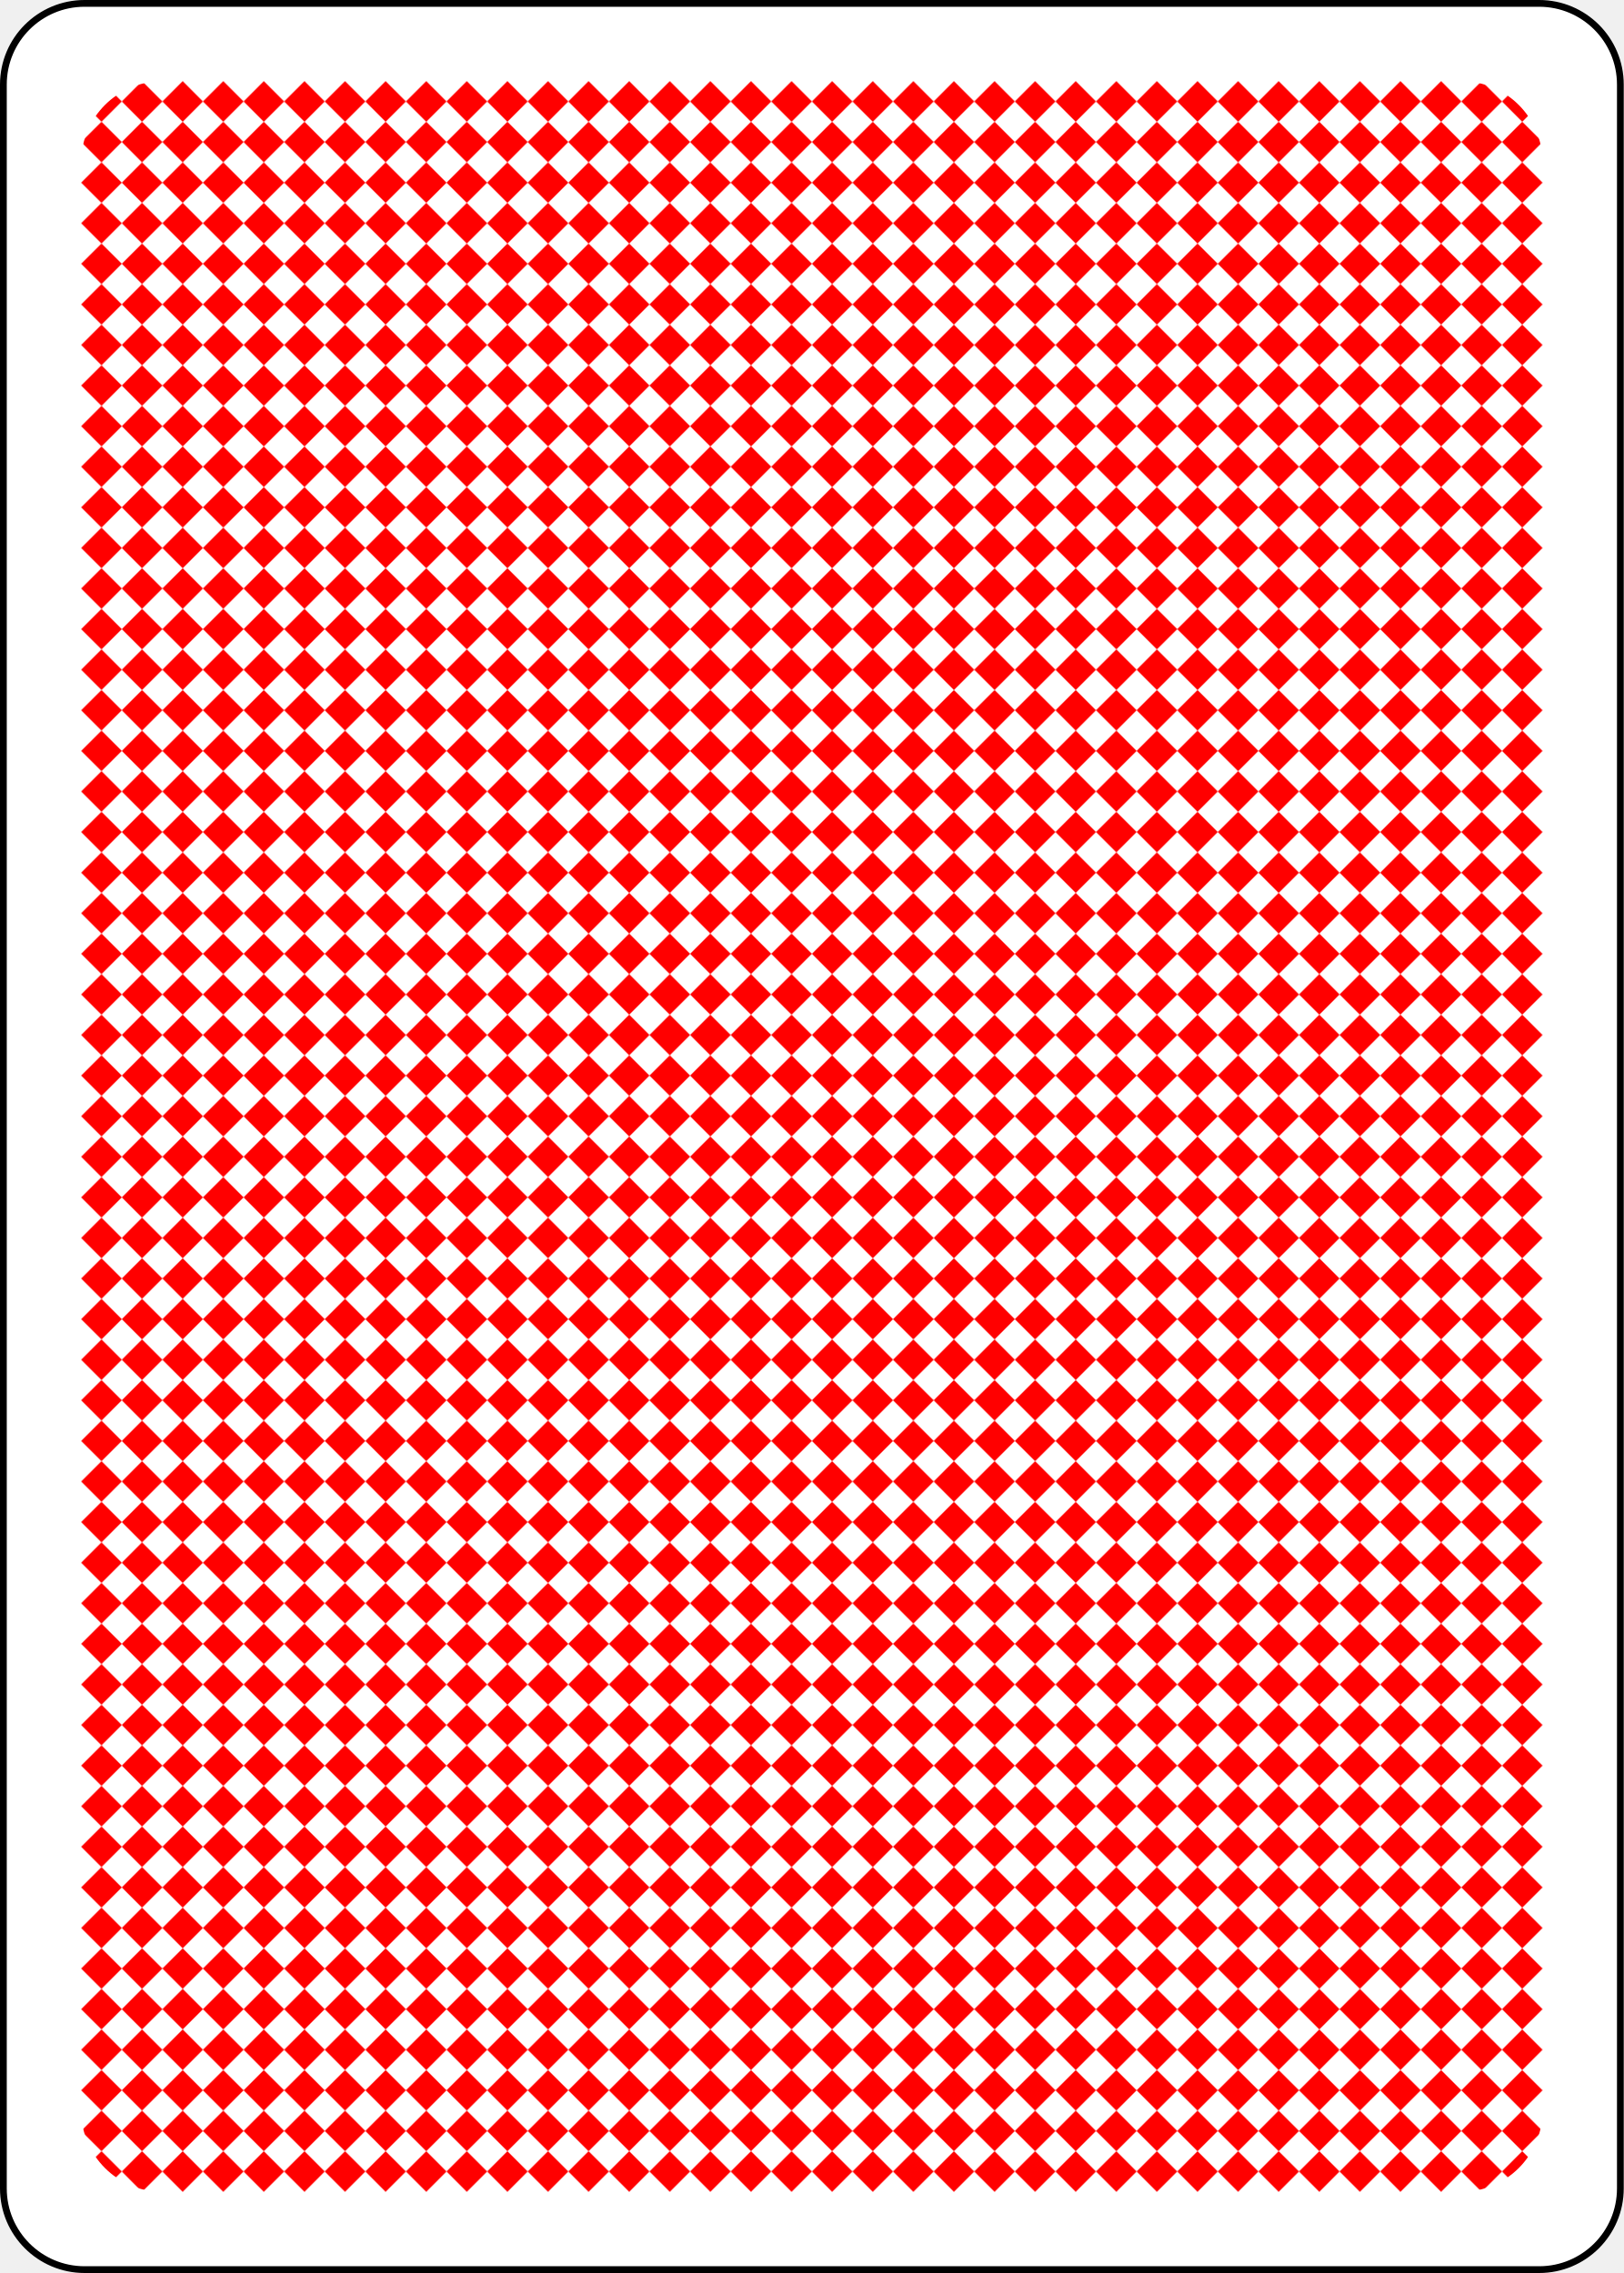
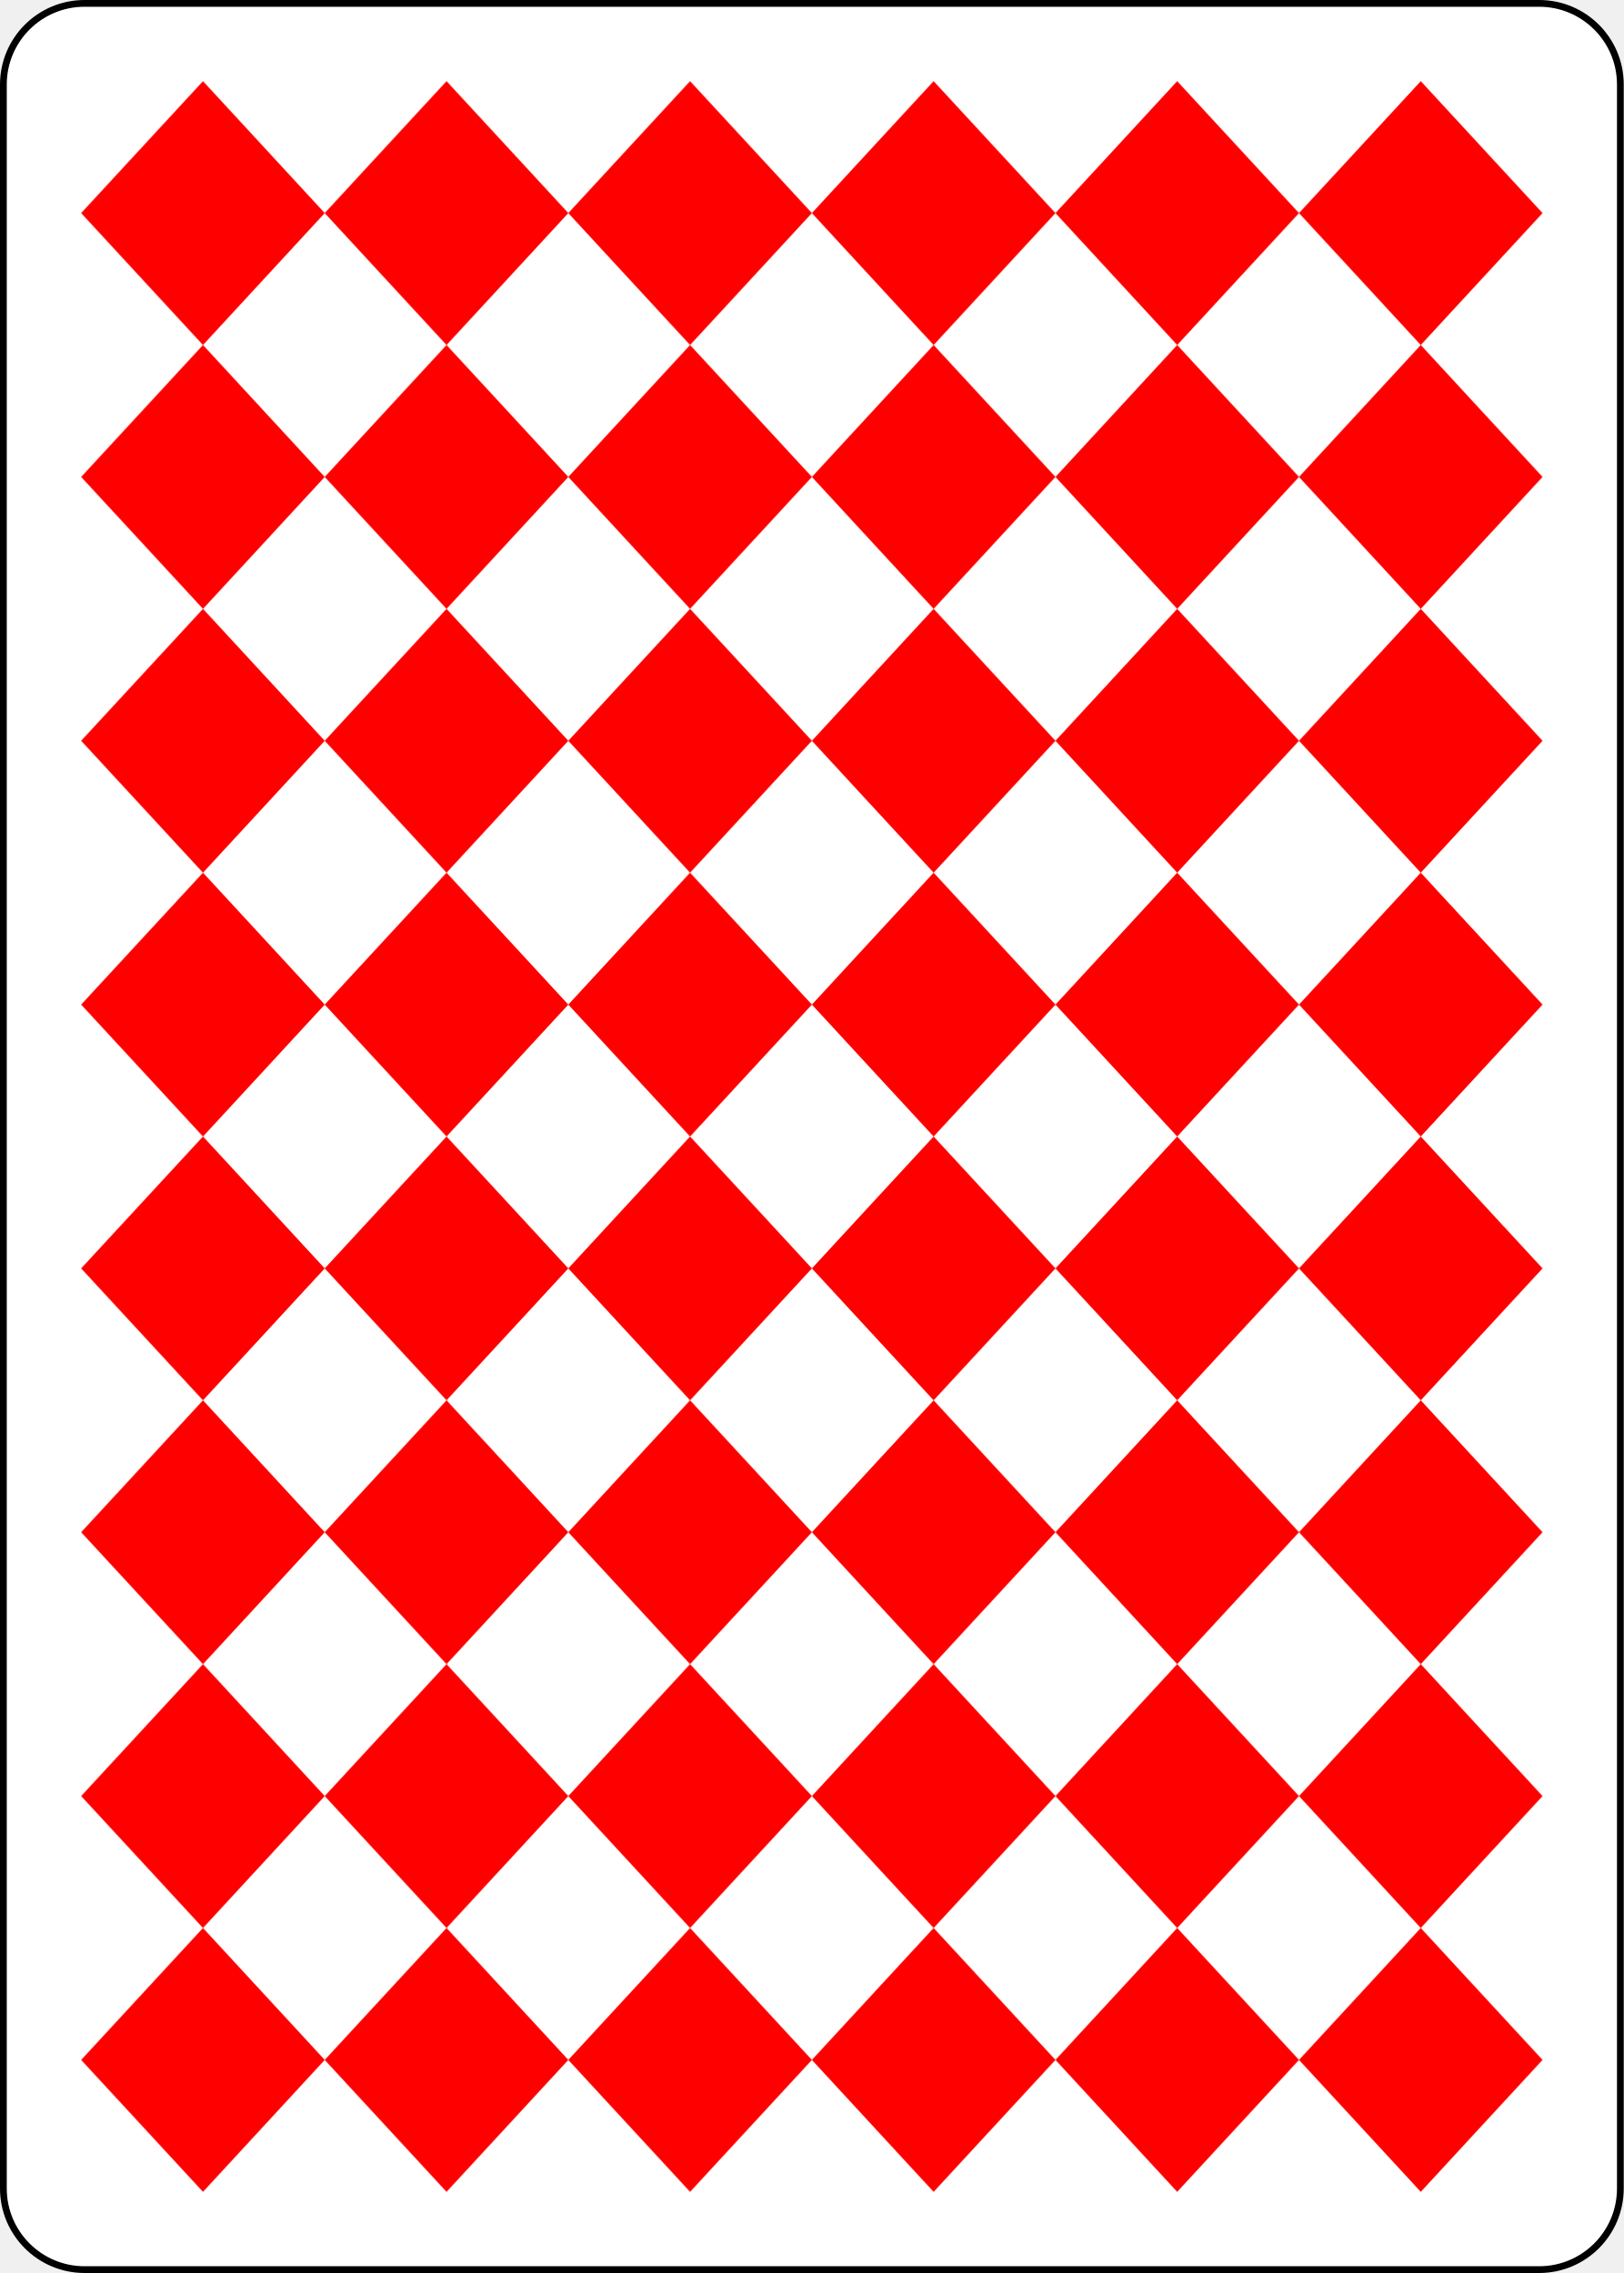
<svg xmlns="http://www.w3.org/2000/svg" class="card" face="2B" height="3.5in" preserveAspectRatio="none" viewBox="-120 -168 240 336" width="2.5in">
  <defs>
-     <pattern id="B2" width="6" height="6" patternUnits="userSpaceOnUse">
-       <path d="M3 0L6 3L3 6L0 3Z" fill="red" />
+     <pattern id="B2" width="36" height="39" patternUnits="userSpaceOnUse">
+       <path d="M18 0L36 19.5L18 39L0 19.5Z" fill="red" />
    </pattern>
  </defs>
  <rect width="239" height="335" x="-119.5" y="-167.5" rx="12" ry="12" fill="white" stroke="black" />
  <rect fill="url(#B2)" width="216" height="312" x="-108" y="-156" rx="12" ry="12" />
</svg>
